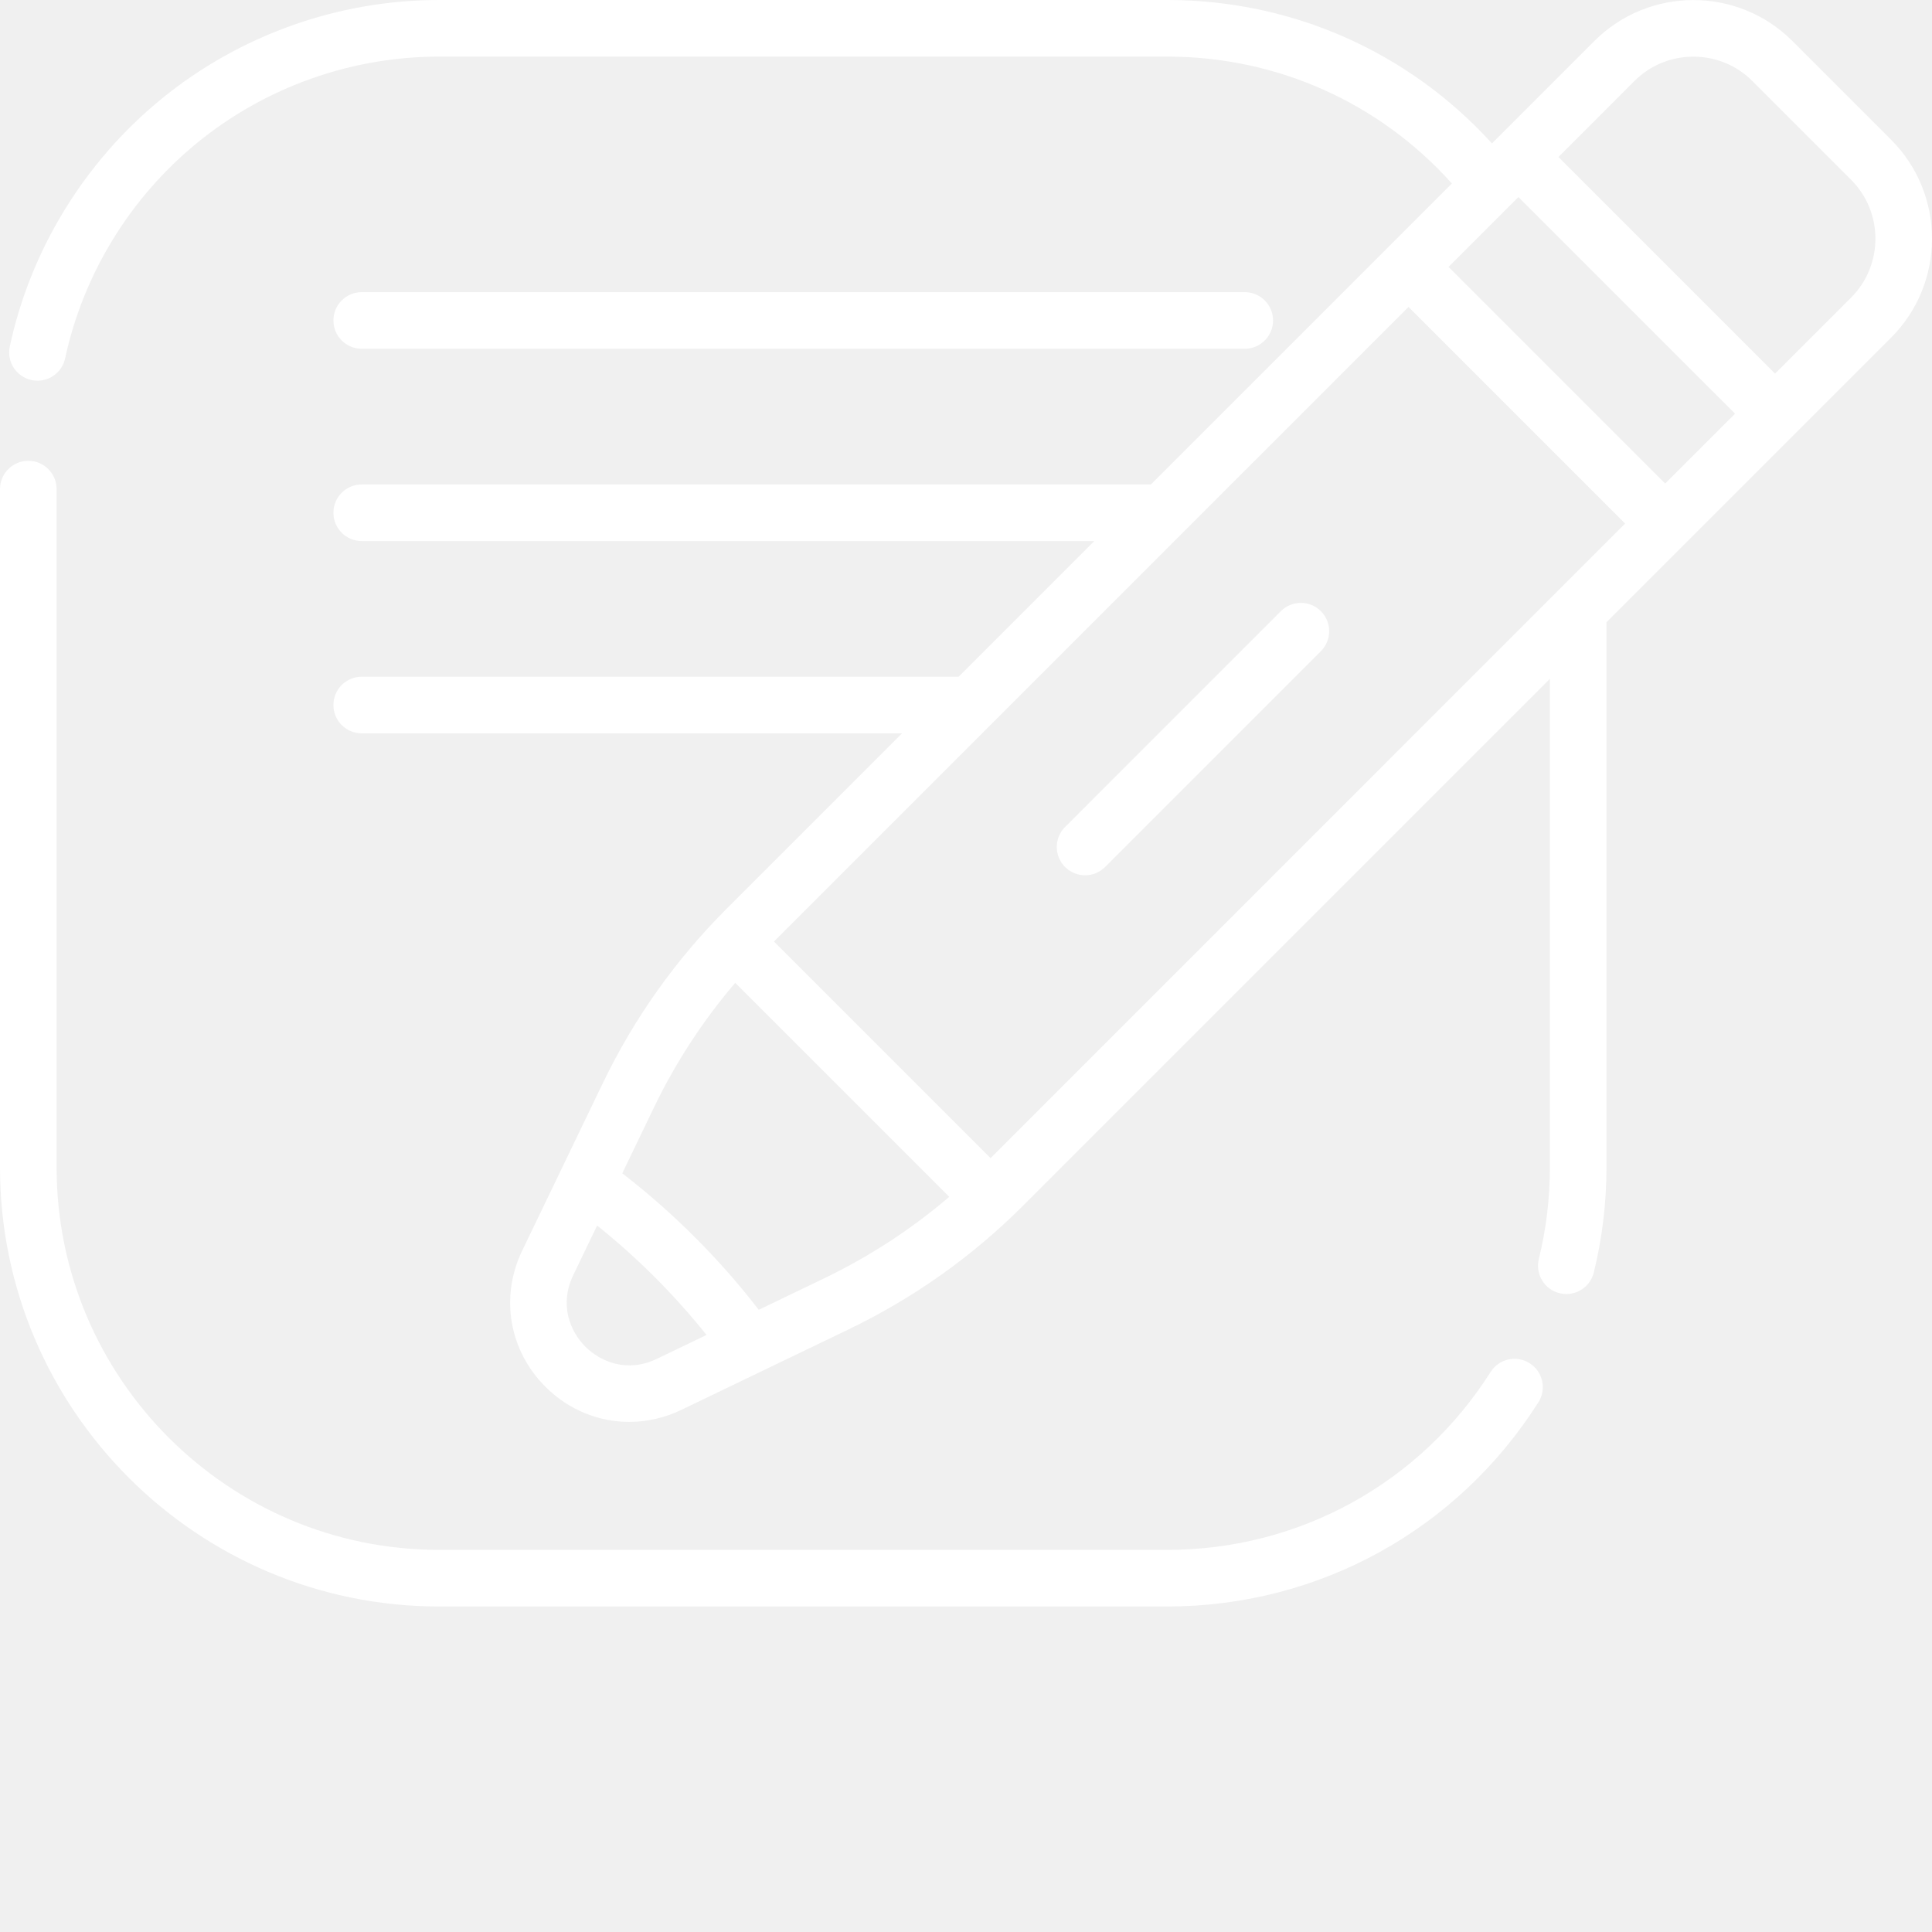
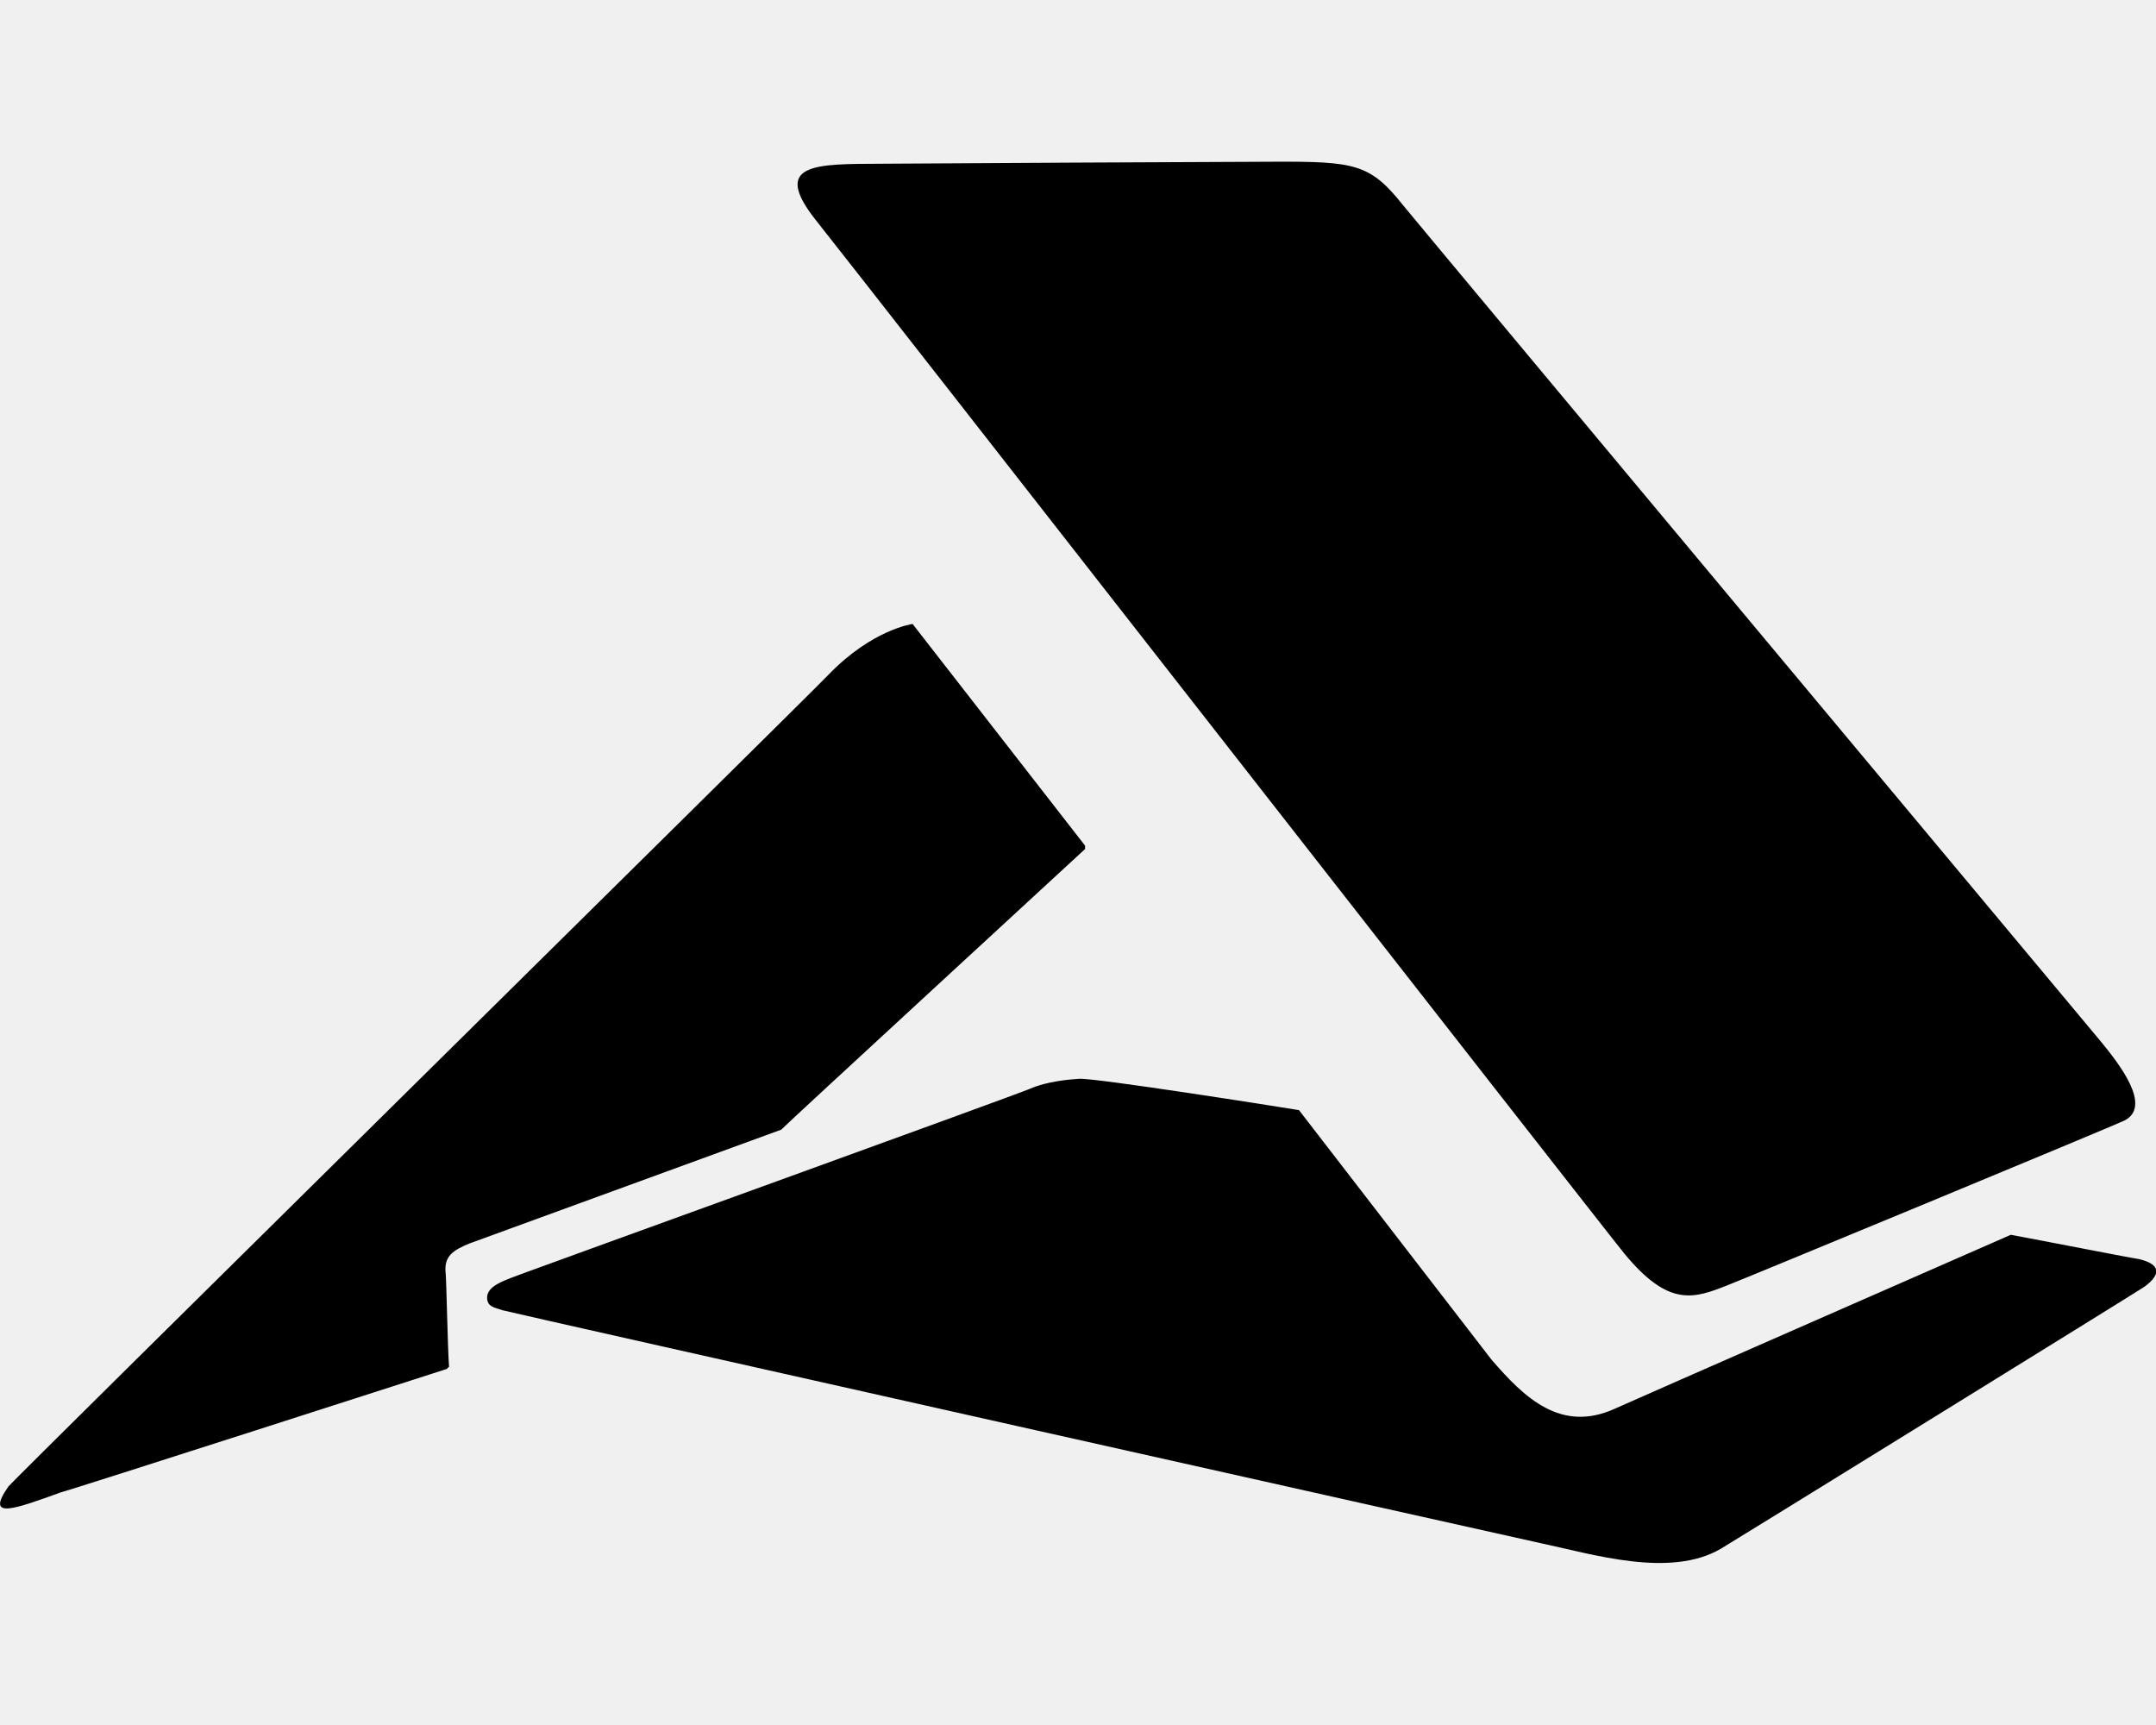
- <svg xmlns="http://www.w3.org/2000/svg" version="1.1" width="512" height="512" x="0" y="0" viewBox="0 0 512 512" style="enable-background:new 0 0 512 512" xml:space="preserve" class="">
-   <g>
-     <path d="m405.379 361.273c-3.5-2.219-8.133-1.184-10.352 2.316-18.73 29.52-50.754 47.145-85.664 47.145h-192.996c-55.895 0-101.367-45.477-101.367-101.371v-179.742c0-4.141-3.359-7.5-7.5-7.5s-7.5 3.359-7.5 7.5v179.742c0 64.168 52.203 116.371 116.367 116.371h192.996c40.074 0 76.836-20.23 98.328-54.109 2.219-3.496 1.184-8.133-2.312-10.352zm-65.938-199.305-57.184 57.188c-2.93 2.93-2.93 7.68 0 10.605 1.461 1.465 3.383 2.199 5.301 2.199 1.918 0 3.84-.734 5.305-2.199l57.184-57.184c2.93-2.93 2.93-7.68 0-10.609-2.926-2.926-7.676-2.926-10.605 0zm161.707-124.957-26.141-26.141c-14.469-14.473-38.016-14.473-52.484 0l-27.137 27.137c-22.047-24.25-52.945-38.008-86.023-38.008h-192.996c-26.77 0-52.906 9.316-73.598 26.23-20.398 16.672-34.668 39.965-40.172 65.582-.871 4.051 1.707 8.039 5.758 8.91.531.109 1.062.168 1.582.168 3.461 0 6.57-2.406 7.324-5.926 4.797-22.305 17.223-42.59 35-57.121 18.02-14.73 40.785-22.844 64.105-22.844h192.996c29.047 0 56.168 12.18 75.402 33.629l-79.758 79.758h-209.145c-4.145 0-7.504 3.355-7.504 7.5 0 4.141 3.359 7.5 7.504 7.5h194.145l-35.961 35.957h-158.184c-4.145 0-7.504 3.359-7.504 7.504 0 4.141 3.359 7.5 7.504 7.5h143.184l-46.523 46.523c-13.48 13.48-24.512 29.027-32.781 46.207l-21.348 44.348c-5.906 12.277-3.5 26.434 6.133 36.066 6.125 6.125 14.082 9.328 22.223 9.328 4.656 0 9.375-1.051 13.84-3.199l21.516-10.355c.004-.004.012-.004.016-.008l22.82-10.98c17.176-8.27 32.723-19.301 46.207-32.781l139.586-139.586v129.453c0 8.215-.984 16.383-2.926 24.281-.988 4.023 1.473 8.082 5.496 9.07.602.148 1.203.219 1.793.219 3.375 0 6.438-2.289 7.277-5.711 2.23-9.066 3.359-18.441 3.359-27.859v-144.453l20.848-20.848c.004-.004.004-.004.004-.008.004 0 .004 0 .004-.004l54.559-54.555c14.469-14.473 14.469-38.016 0-52.484zm-327.062 323.094c-7.828 3.77-14.922.809-18.953-3.219-4.027-4.031-6.988-11.125-3.219-18.953l6.328-13.152c5.281 4.223 10.406 8.801 15.301 13.695 4.895 4.895 9.473 10.02 13.695 15.301zm44.348-21.344-17.355 8.352c-5.145-6.672-10.812-13.129-16.93-19.242-6.117-6.117-12.574-11.789-19.242-16.93l8.352-17.355c5.766-11.973 13-23.07 21.582-33.125l56.719 56.719c-10.055 8.578-21.152 15.816-33.125 21.582zm44.078-31.844-57.41-57.41 168.164-168.168 57.41 57.41zm178.773-178.773-57.41-57.41 18.516-18.516 57.414 57.41zm49.258-49.258-20.133 20.133-57.41-57.41 20.129-20.133c4.312-4.312 9.973-6.465 15.637-6.465 5.66 0 11.324 2.152 15.633 6.465l26.141 26.141c8.621 8.621 8.621 22.648.004 31.27zm-394.68 13.539h234.008c4.141 0 7.5-3.355 7.5-7.5s-3.359-7.5-7.5-7.5h-234.008c-4.145 0-7.504 3.355-7.504 7.5s3.359 7.5 7.504 7.5zm0 0" fill="#ffffff" data-original="#000000" style="" class="" />
-   </g>
+ <svg xmlns="http://www.w3.org/2000/svg" aria-hidden="true" focusable="false" data-prefix="fab" data-icon="accusoft" class="svg-inline--fa fa-accusoft fa-w-20" role="img" viewBox="0 0 640 512">
+   <path fill="currentColor" d="M322.1 252v-1l-51.2-65.8s-12 1.6-25 15.1c-9 9.3-242.1 239.1-243.4 240.9-7 10 1.6 6.8 15.7 1.7.8 0 114.5-36.6 114.5-36.6.5-.6-.1-.1.6-.6-.4-5.1-.8-26.2-1-27.7-.6-5.2 2.2-6.9 7-8.9l92.6-33.8c.6-.8 88.5-81.7 90.2-83.3zm160.1 120.1c13.3 16.1 20.7 13.3 30.8 9.3 3.2-1.2 115.4-47.6 117.8-48.9 8-4.3-1.7-16.7-7.2-23.4-2.1-2.5-205.1-245.6-207.2-248.3-9.7-12.2-14.3-12.9-38.4-12.8-10.2 0-106.8.5-116.5.6-19.2.1-32.9-.3-19.2 16.9C250 75 476.5 365.2 482.2 372.1zm152.7 1.6c-2.3-.3-24.6-4.7-38-7.2 0 0-115 50.4-117.5 51.6-16 7.3-26.9-3.2-36.7-14.6l-57.1-74c-5.4-.9-60.4-9.6-65.3-9.3-3.1.2-9.6.8-14.4 2.9-4.9 2.1-145.2 52.8-150.2 54.7-5.1 2-11.4 3.6-11.1 7.6.2 2.5 2 2.6 4.6 3.5 2.7.8 300.9 67.6 308 69.1 15.6 3.3 38.5 10.5 53.6 1.7 2.1-1.2 123.8-76.4 125.8-77.8 5.4-4 4.3-6.8-1.7-8.2z" />
</svg>
